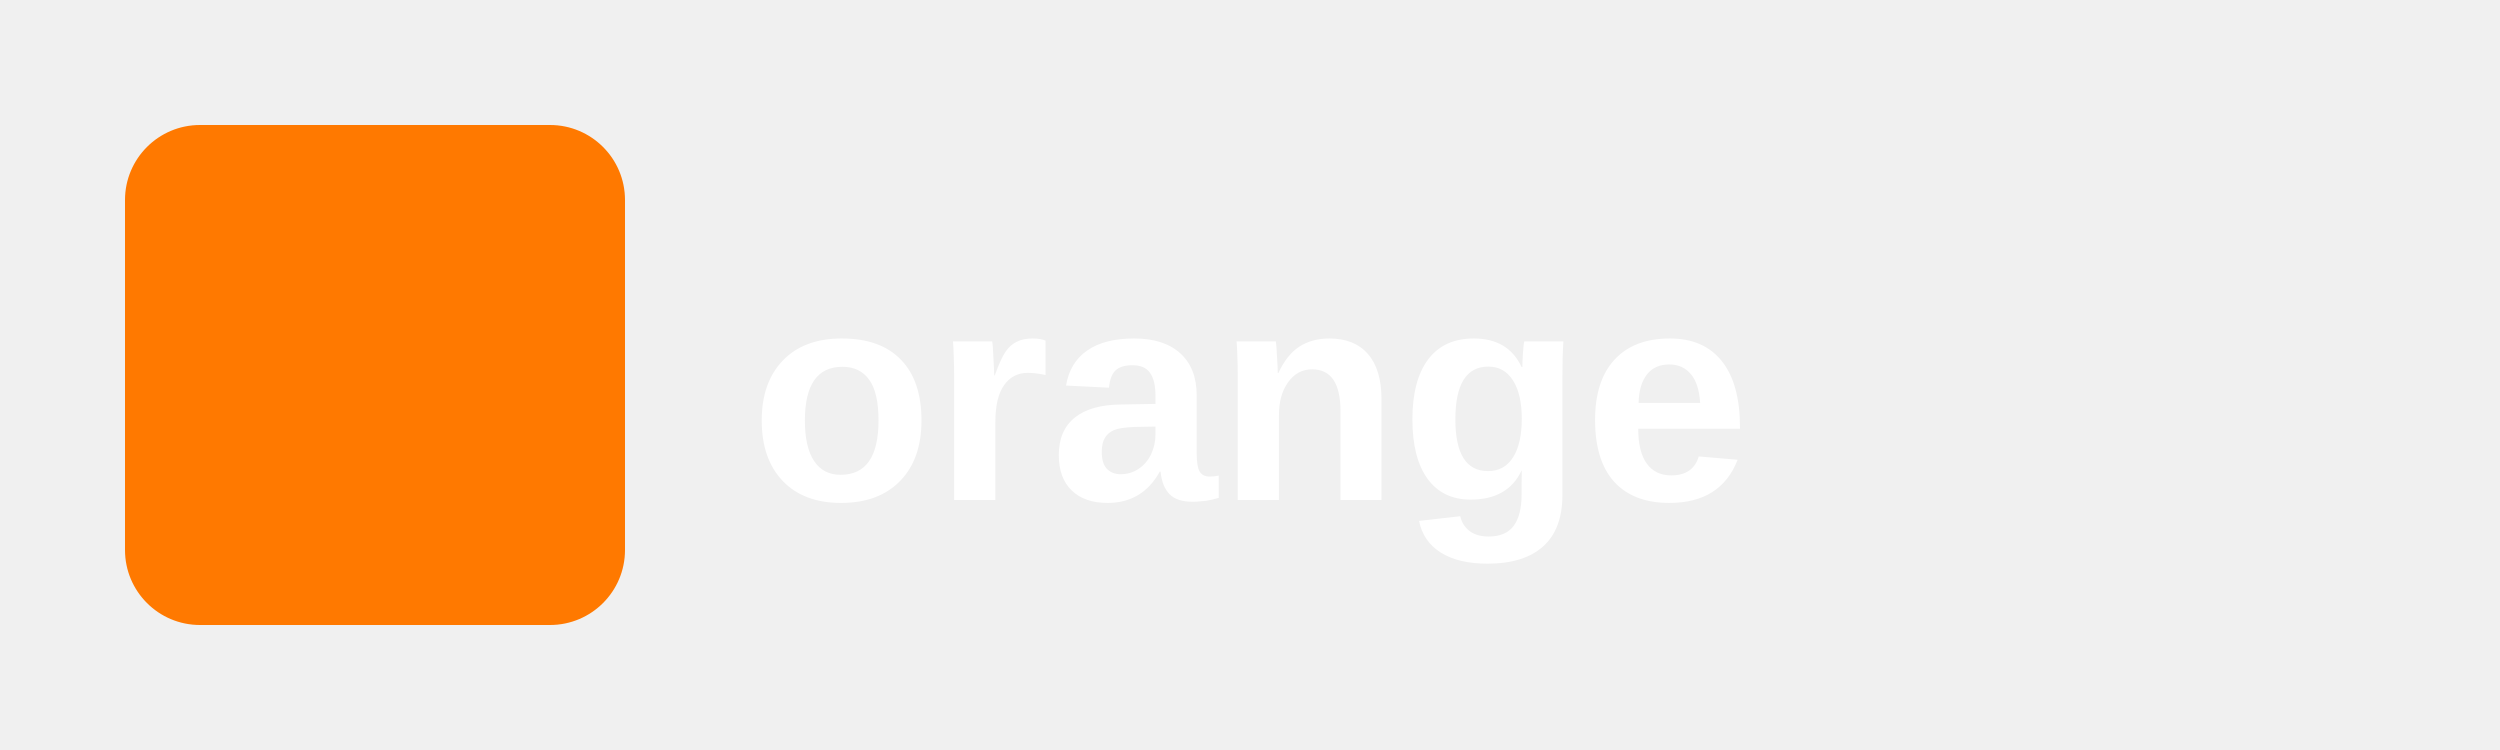
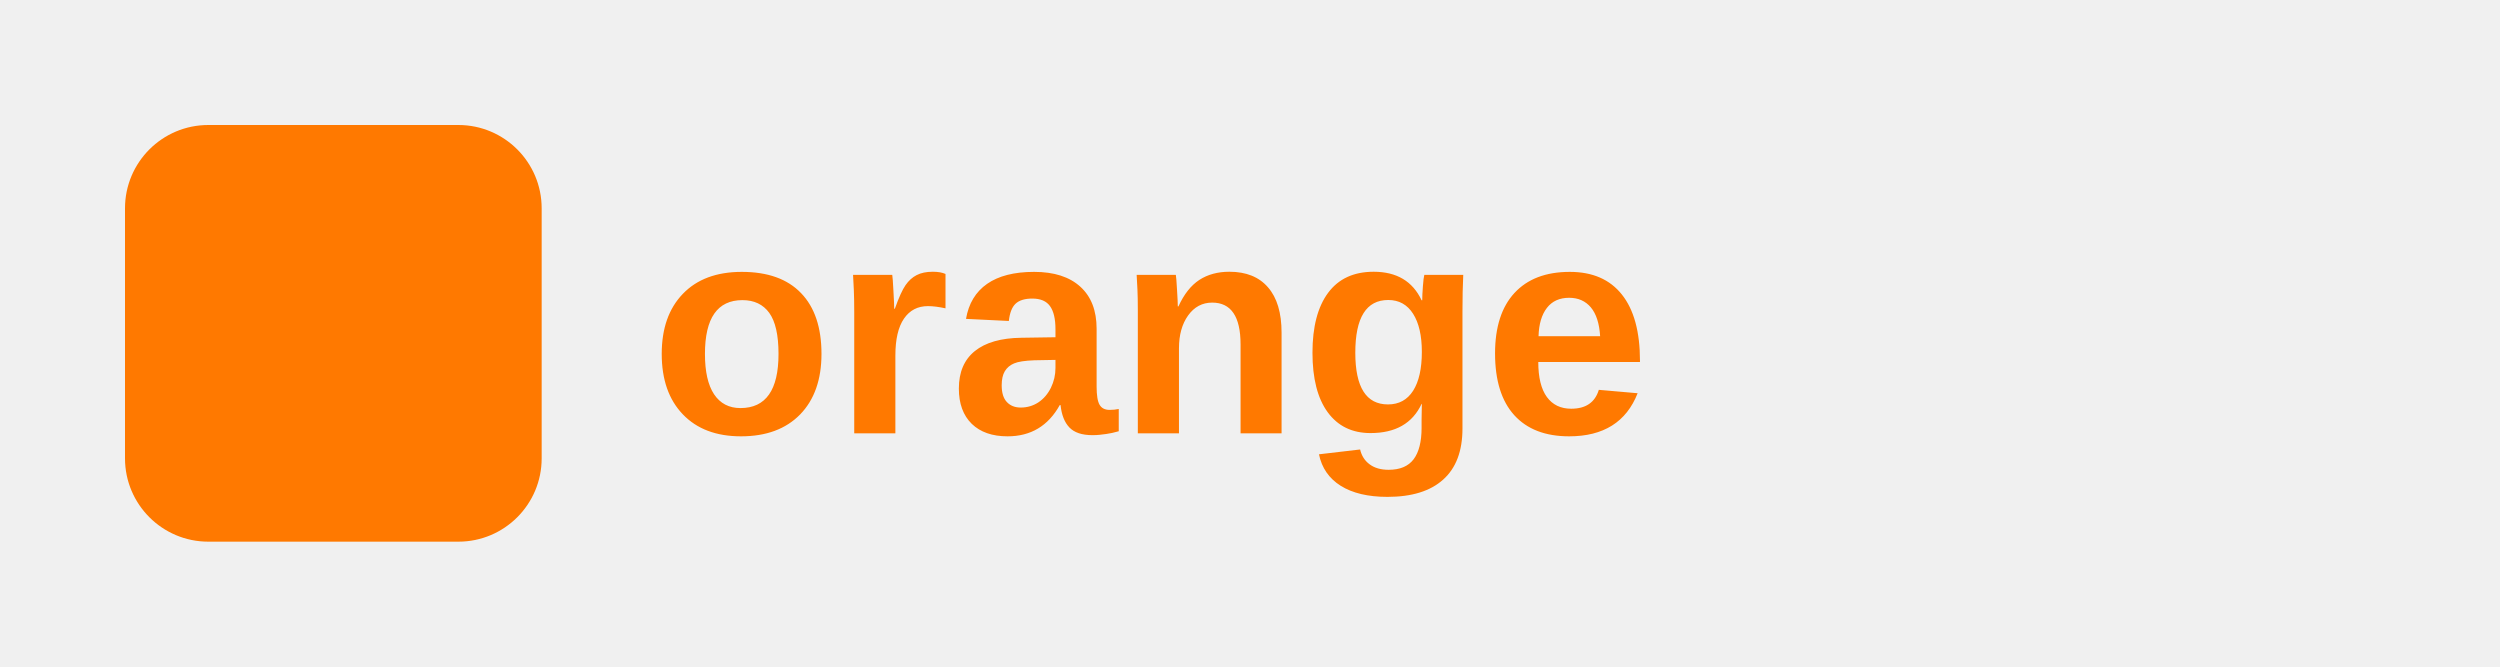
- <svg xmlns="http://www.w3.org/2000/svg" viewBox="0 0 200 60">
-   <rect x="10" y="10" width="40" height="40" rx="6" fill="#FF7900" />
-   <text x="60" y="40" font-family="Arial,sans-serif" font-size="24" font-weight="bold" fill="white">orange</text>
+ <svg xmlns="http://www.w3.org/2000/svg" viewBox="0 0 300 80">
+   <rect x="15" y="15" width="50" height="50" rx="10" fill="#FF7900" />
+   <text x="78" y="52" font-family="Helvetica Neue,Arial,sans-serif" font-size="36" font-weight="700" fill="#FF7900">orange</text>
</svg>
